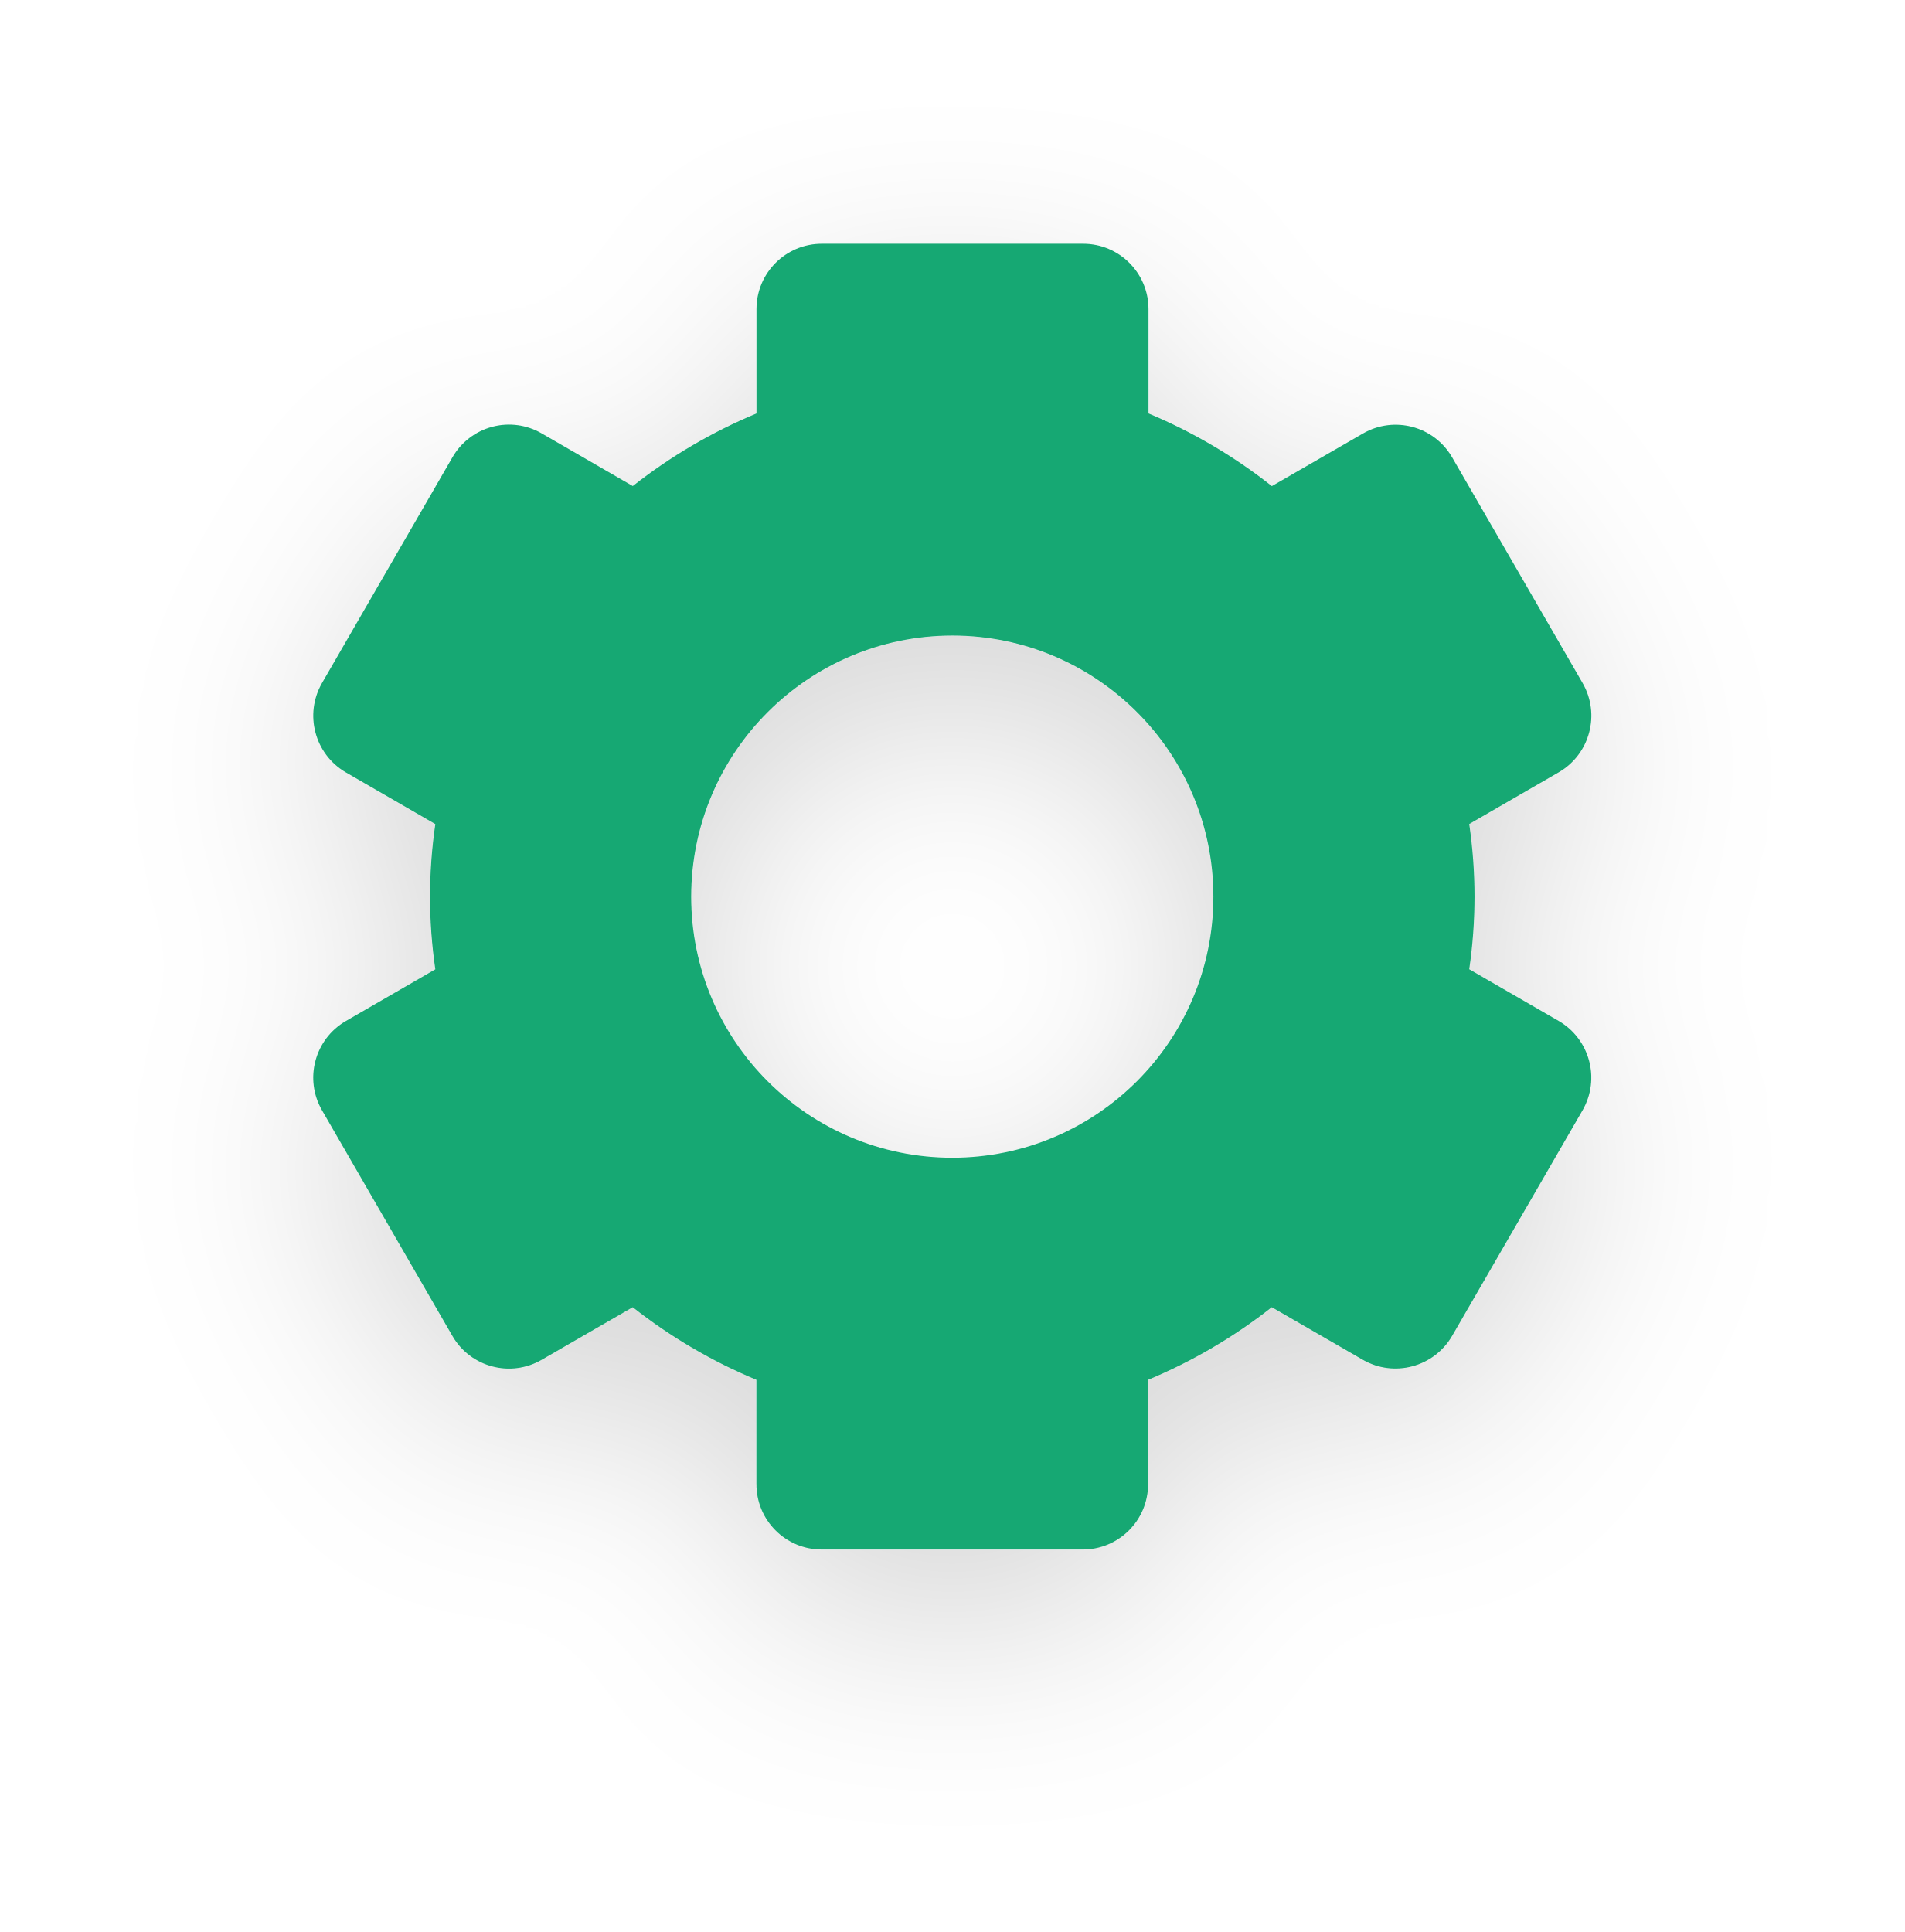
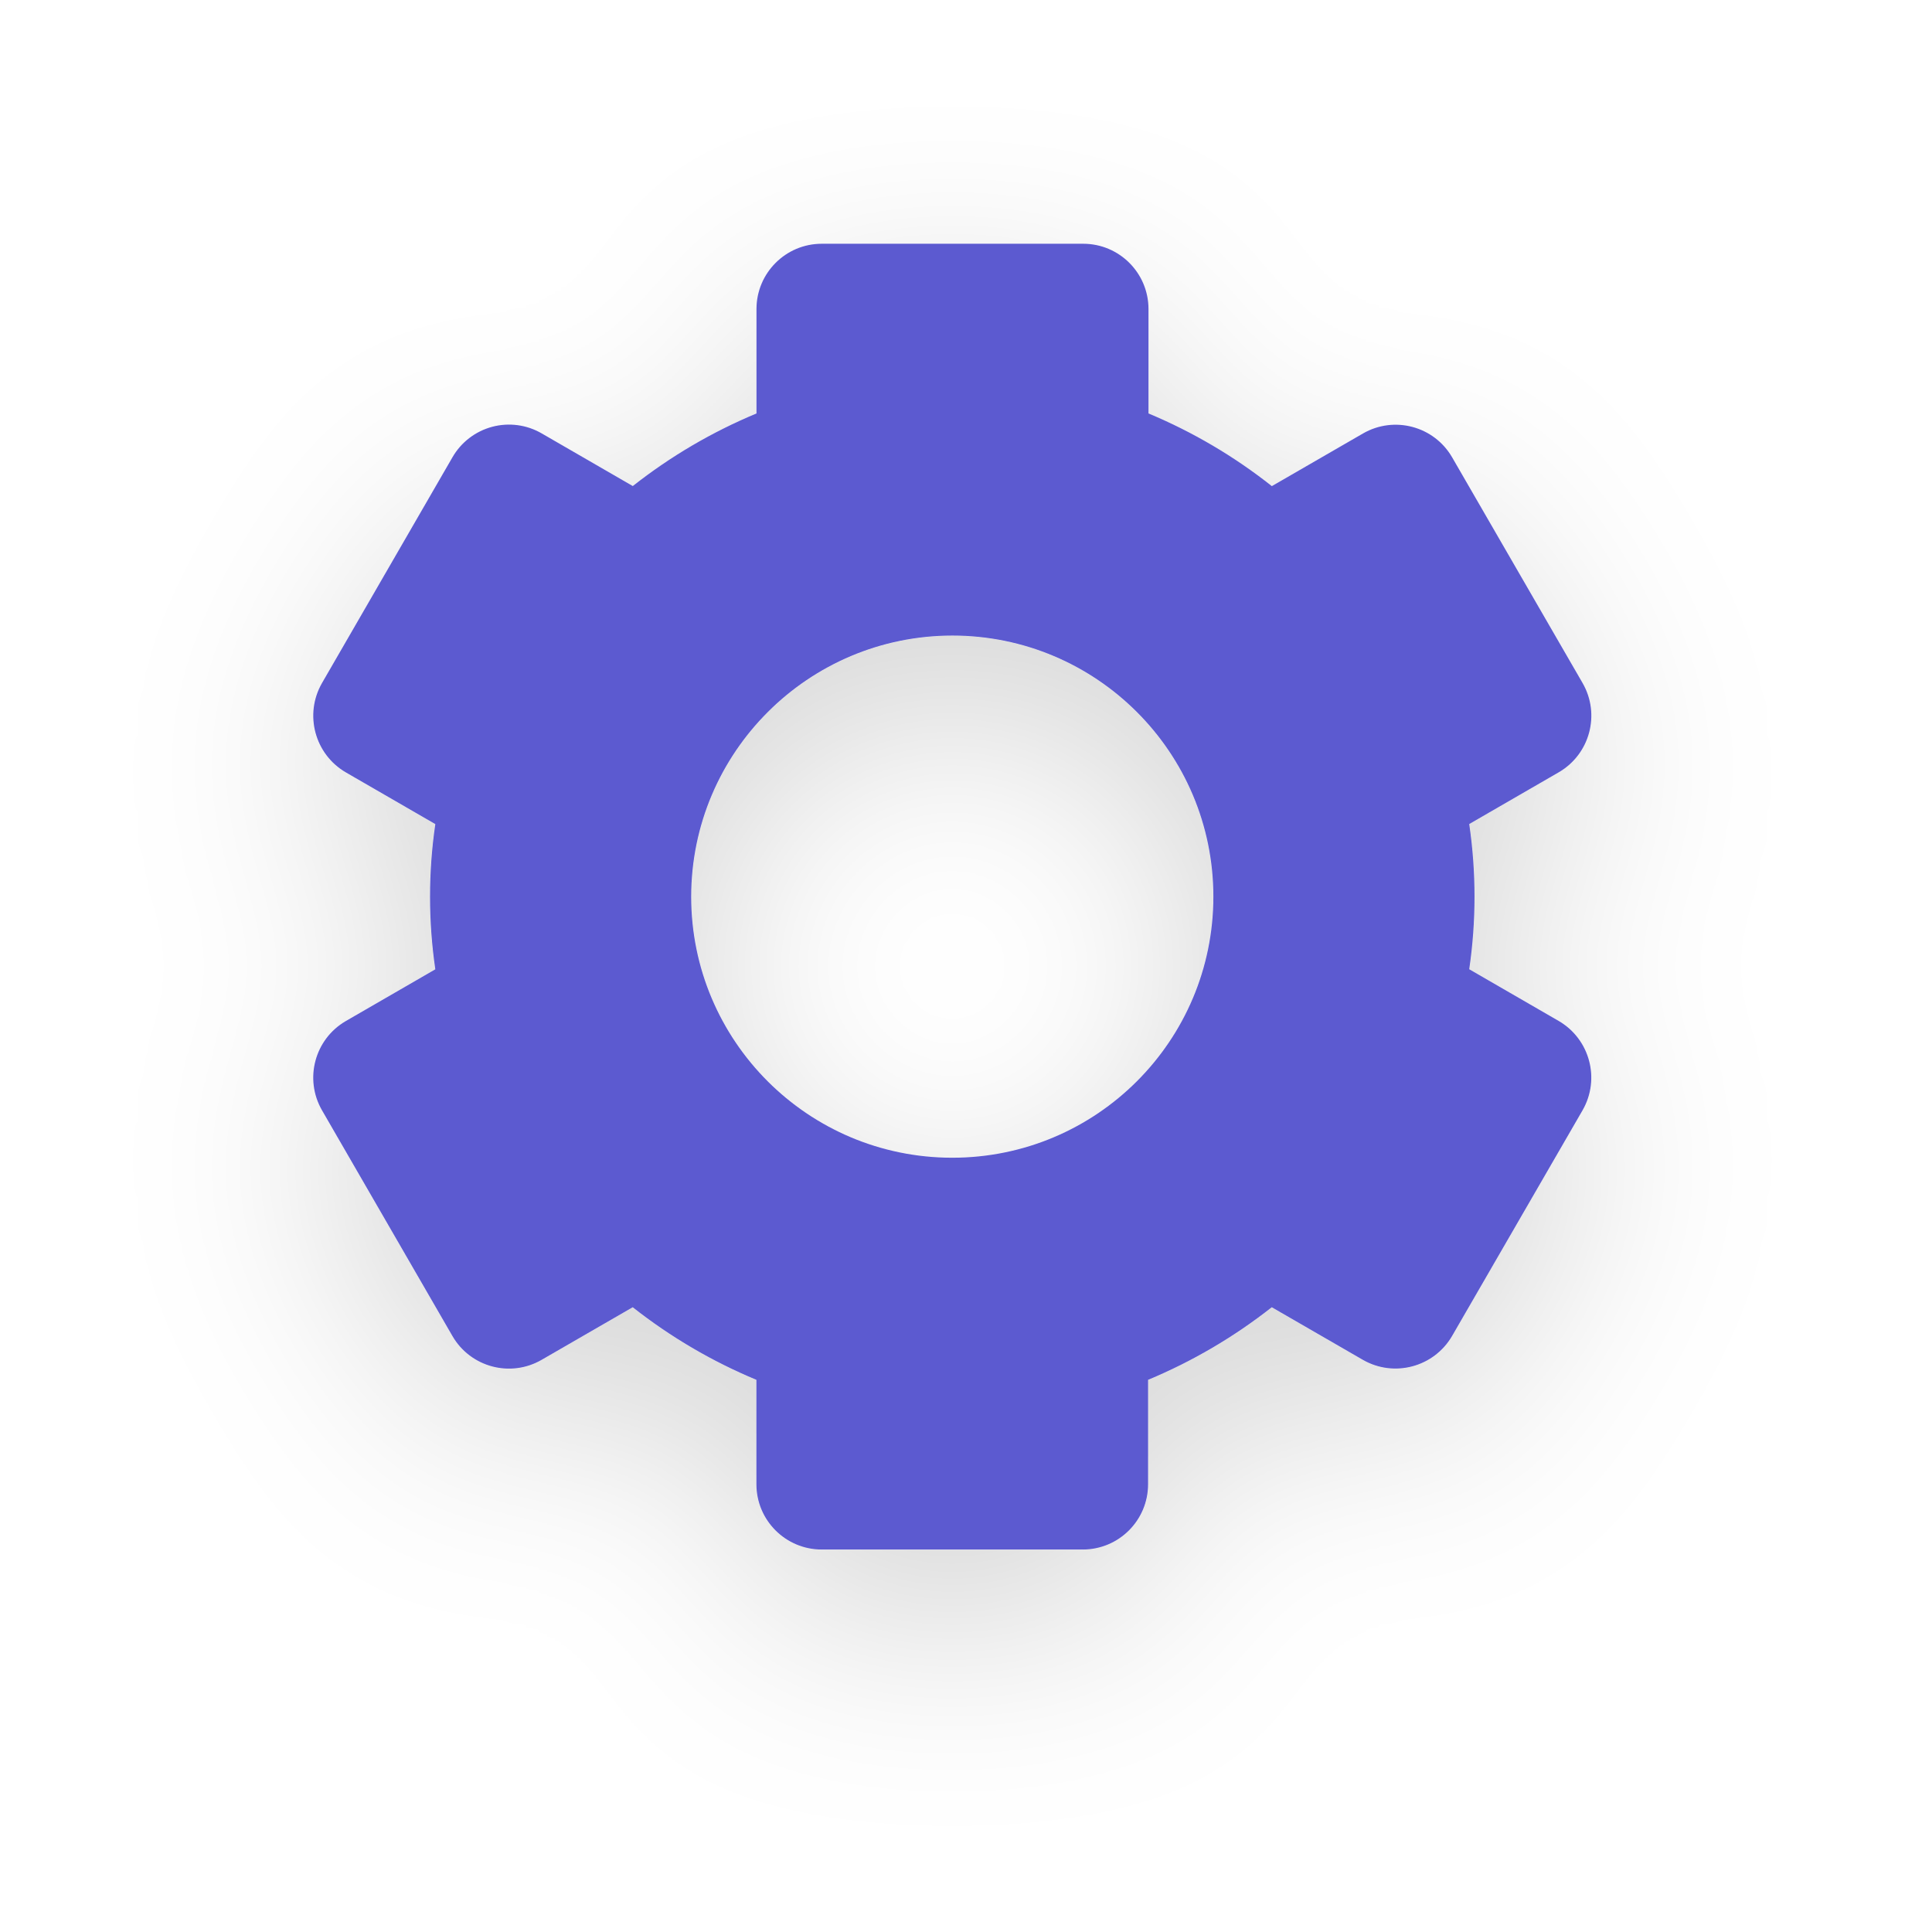
<svg xmlns="http://www.w3.org/2000/svg" width="27.364" height="27.757" viewBox="0 0 27.364 27.757">
  <defs>
    <filter id="Path_26" x="0" y="0" width="27.364" height="27.757" filterUnits="userSpaceOnUse">
      <feOffset dy="1" input="SourceAlpha" />
      <feGaussianBlur stdDeviation="1.5" result="blur" />
      <feFlood flood-opacity="0.161" />
      <feComposite operator="in" in2="blur" />
      <feComposite in="SourceGraphic" />
    </filter>
  </defs>
  <g id="__TEMP__SVG__" transform="translate(4.5 3.5)">
    <g transform="matrix(1, 0, 0, 1, -4.5, -3.5)" filter="url(#Path_26)">
-       <path id="Path_26-2" data-name="Path 26" d="M7.025,18.69,8.9,21.935a.938.938,0,0,0,1.281.342l1.309-.756a7.572,7.572,0,0,0,1.777,1.043v1.5a.938.938,0,0,0,.938.938h3.751a.938.938,0,0,0,.938-.938v-1.5a7.591,7.591,0,0,0,1.777-1.043l1.309.756a.941.941,0,0,0,1.281-.342l1.876-3.245a.942.942,0,0,0-.342-1.281l-1.287-.744a7.206,7.206,0,0,0,0-2.086l1.287-.744a.94.94,0,0,0,.342-1.281L23.262,9.31a.938.938,0,0,0-1.281-.342l-1.309.756A7.535,7.535,0,0,0,18.9,8.68v-1.5a.938.938,0,0,0-.938-.938H14.206a.938.938,0,0,0-.938.938v1.5a7.591,7.591,0,0,0-1.777,1.043l-1.308-.756A.937.937,0,0,0,8.9,9.31L7.025,12.555a.942.942,0,0,0,.342,1.281l1.287.744a7.206,7.206,0,0,0,0,2.086l-1.287.744A.94.94,0,0,0,7.025,18.69Zm9.056-6.819a3.751,3.751,0,1,1-3.751,3.751A3.755,3.755,0,0,1,16.082,11.871Z" transform="translate(-2.4 -2.74)" fill="#19a873" />
+       <path id="Path_26-2" data-name="Path 26" d="M7.025,18.69,8.9,21.935a.938.938,0,0,0,1.281.342l1.309-.756a7.572,7.572,0,0,0,1.777,1.043v1.5a.938.938,0,0,0,.938.938h3.751a.938.938,0,0,0,.938-.938v-1.5a7.591,7.591,0,0,0,1.777-1.043l1.309.756a.941.941,0,0,0,1.281-.342l1.876-3.245a.942.942,0,0,0-.342-1.281l-1.287-.744a7.206,7.206,0,0,0,0-2.086l1.287-.744a.94.94,0,0,0,.342-1.281L23.262,9.31a.938.938,0,0,0-1.281-.342l-1.309.756A7.535,7.535,0,0,0,18.9,8.68v-1.5a.938.938,0,0,0-.938-.938H14.206a.938.938,0,0,0-.938.938v1.5a7.591,7.591,0,0,0-1.777,1.043l-1.308-.756A.937.937,0,0,0,8.9,9.31L7.025,12.555a.942.942,0,0,0,.342,1.281l1.287.744a7.206,7.206,0,0,0,0,2.086l-1.287.744A.94.94,0,0,0,7.025,18.69Zm9.056-6.819a3.751,3.751,0,1,1-3.751,3.751A3.755,3.755,0,0,1,16.082,11.871Z" transform="translate(-2.4 -2.74)" fill="#5C5AD0" />
    </g>
  </g>
</svg>
